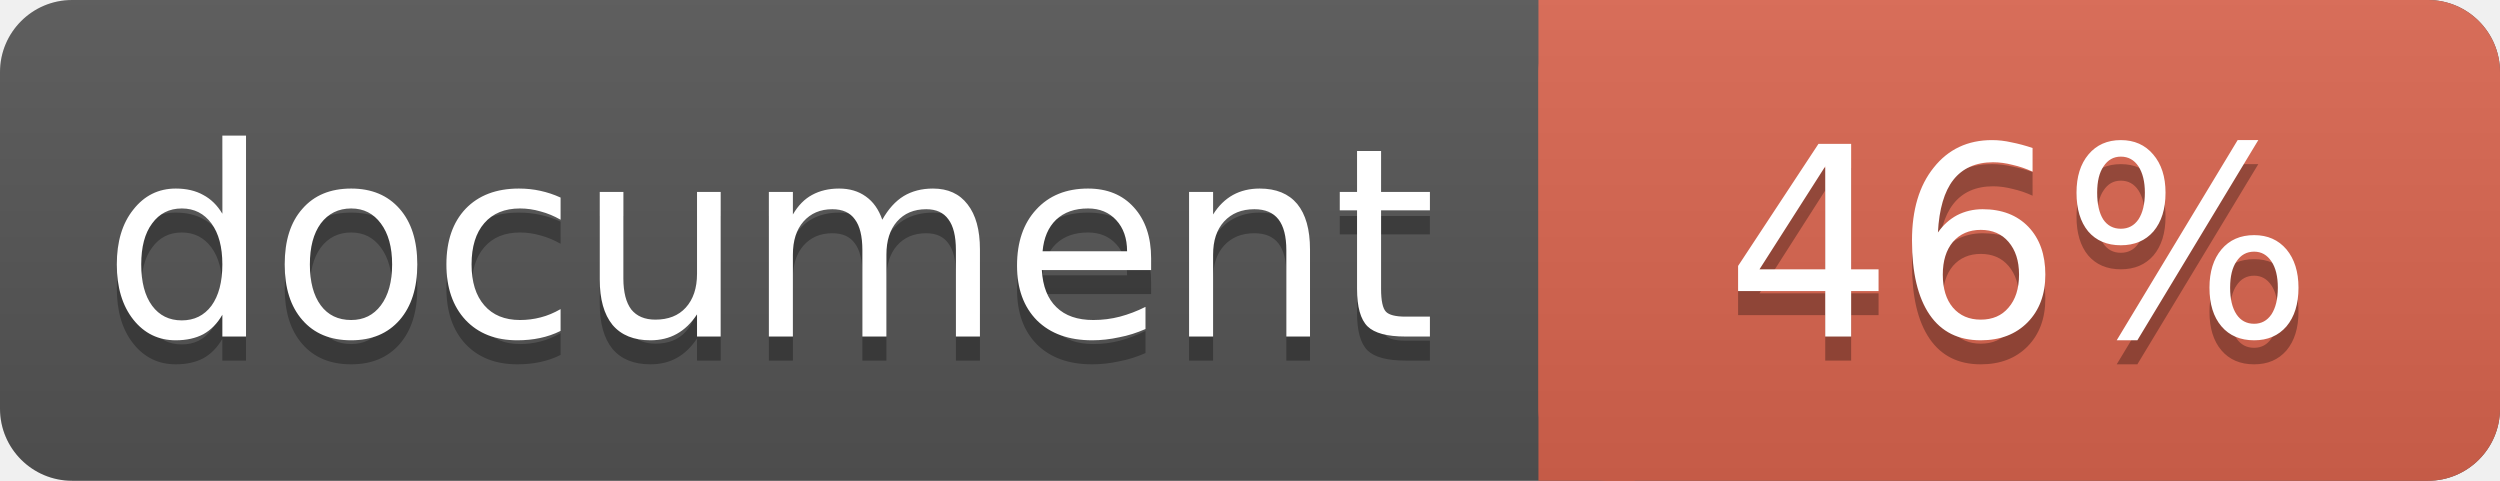
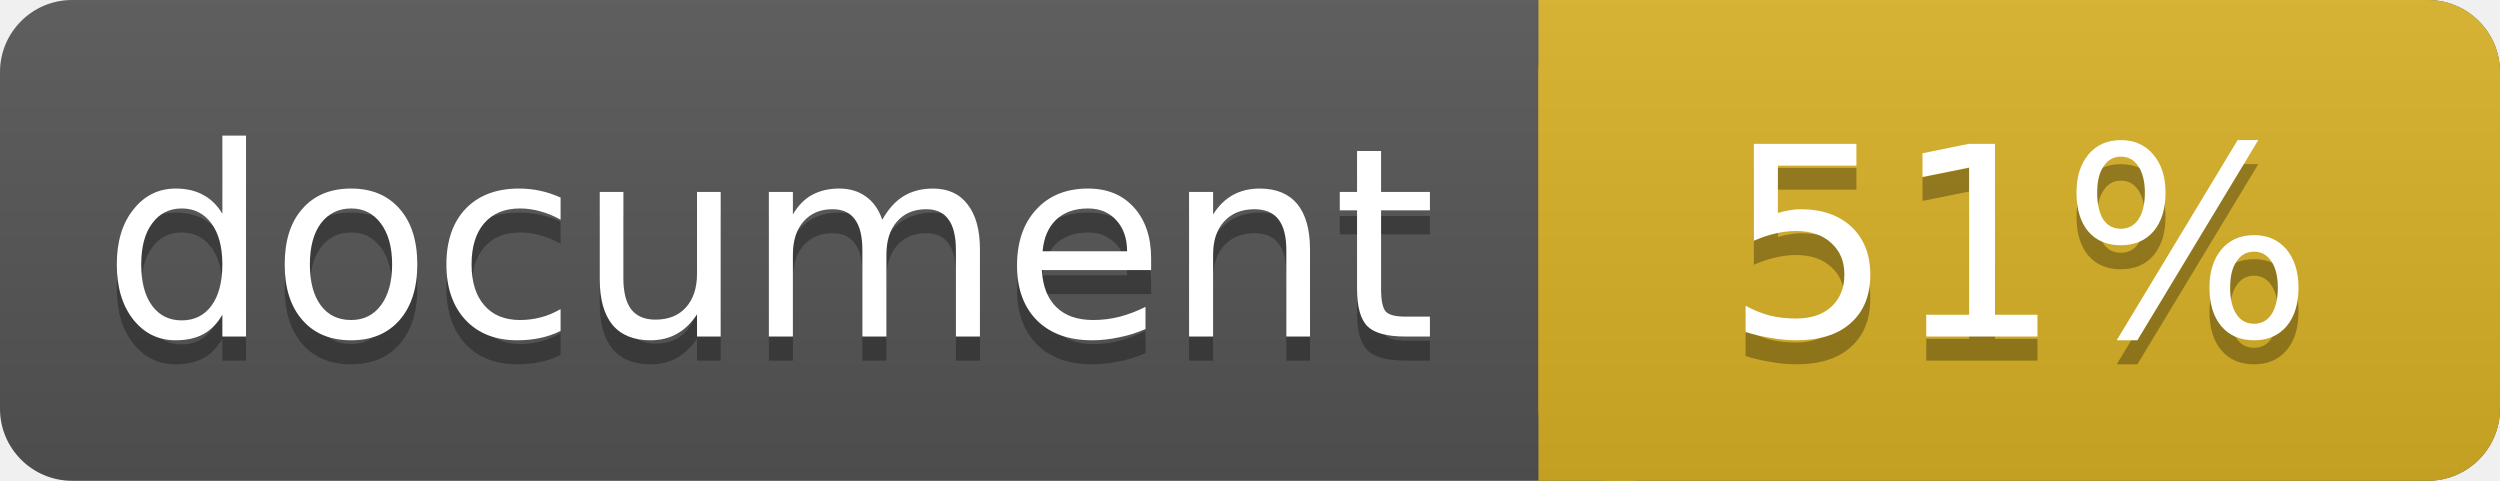
<svg xmlns="http://www.w3.org/2000/svg" width="104" height="20">
  <linearGradient id="a" x2="0" y2="100%">
    <stop offset="0" stop-color="#bbb" stop-opacity=".1" />
    <stop offset="1" stop-opacity=".1" />
  </linearGradient>
  <rect rx="3" width="104" height="20" fill="#555" />
-   <rect rx="3" x="64" width="40" height="20" fill="#db654f" />
-   <path fill="#db654f" d="M64 0h4v20h-4z" />
+   <rect rx="3" x="64" width="40" height="20" fill="#dab226" />
+   <path fill="#dab226" d="M64 0h4v20h-4z" />
  <rect rx="3" width="104" height="20" fill="url(#a)" />
  <g fill="#fff" text-anchor="middle" font-family="DejaVu Sans,Verdana,Geneva,sans-serif" font-size="11">
    <text x="32" y="15" fill="#010101" fill-opacity=".3">document</text>
    <text x="32" y="14">document</text>
-     <text x="84" y="15" fill="#010101" fill-opacity=".3">46%</text>
-     <text x="84" y="14">46%</text>
+     <text x="84" y="15" fill="#010101" fill-opacity=".3">51%</text>
+     <text x="84" y="14">51%</text>
  </g>
</svg>
